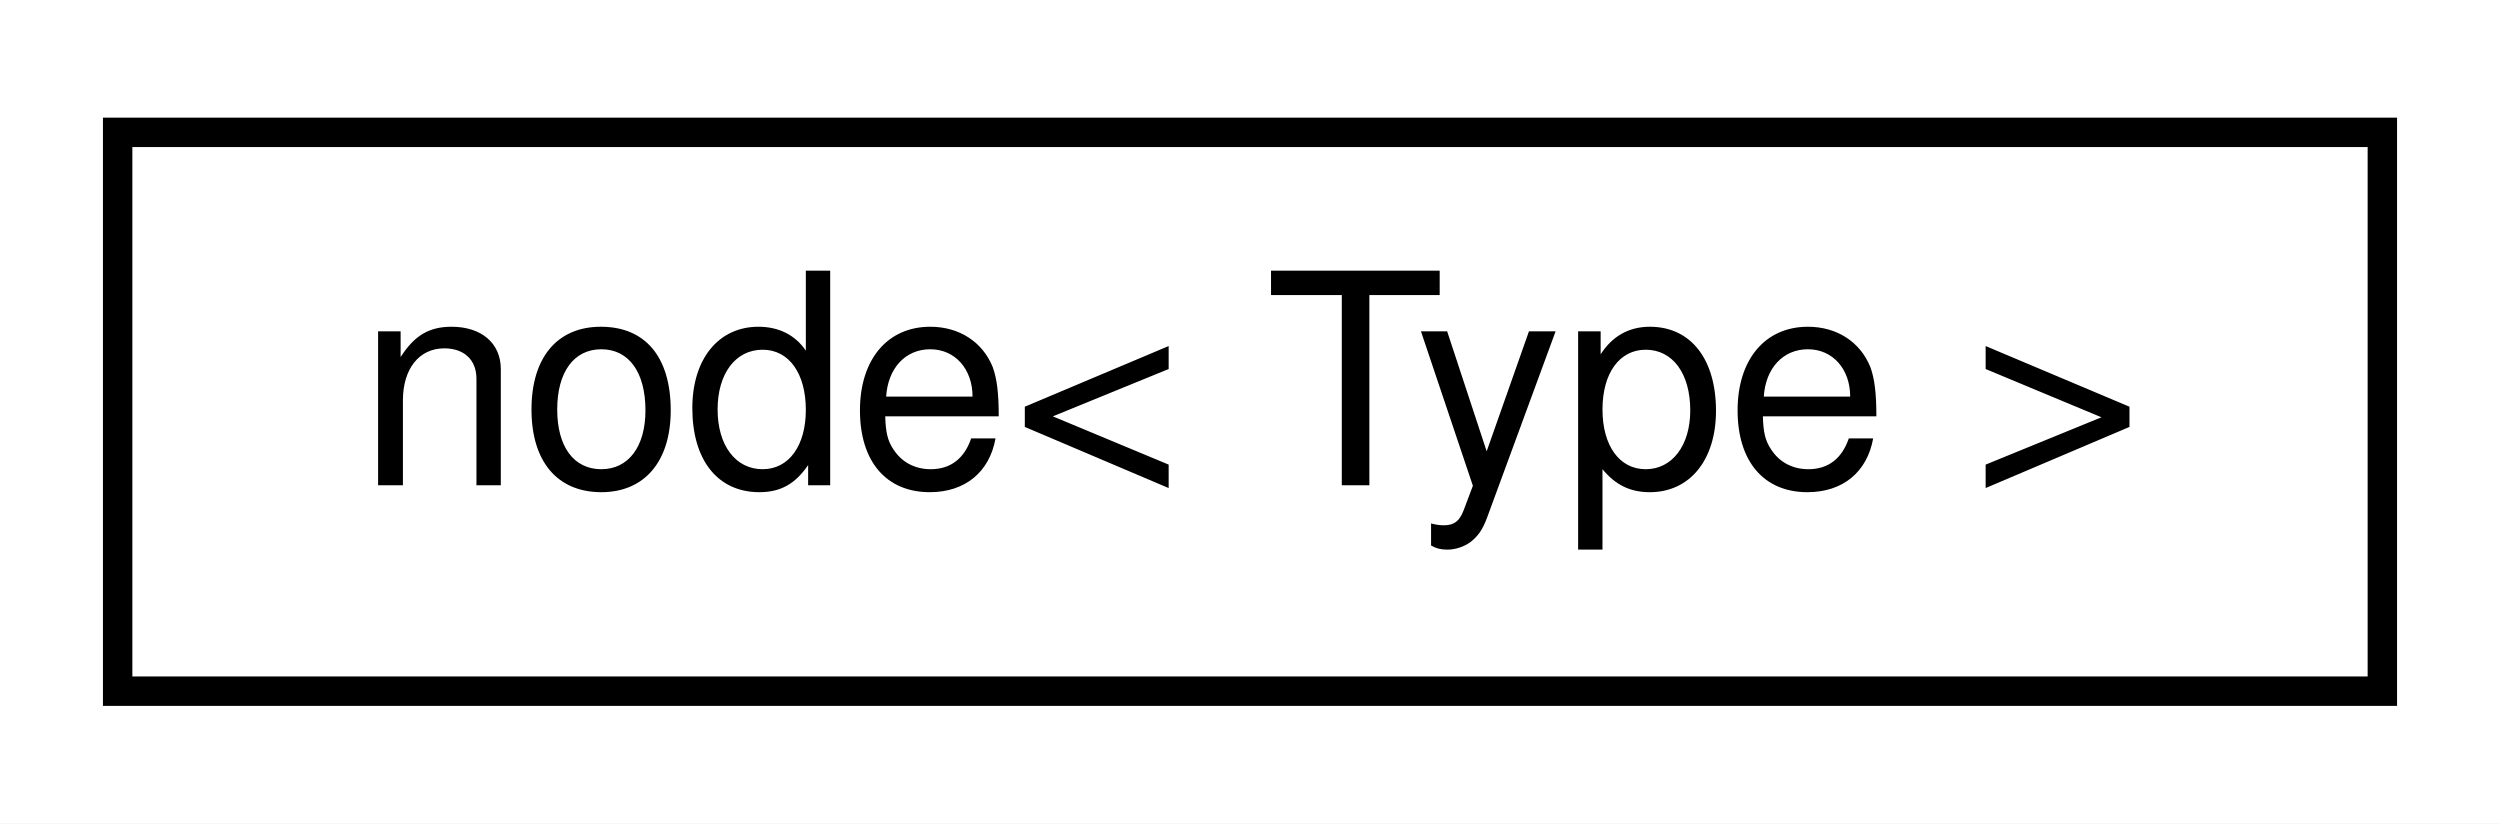
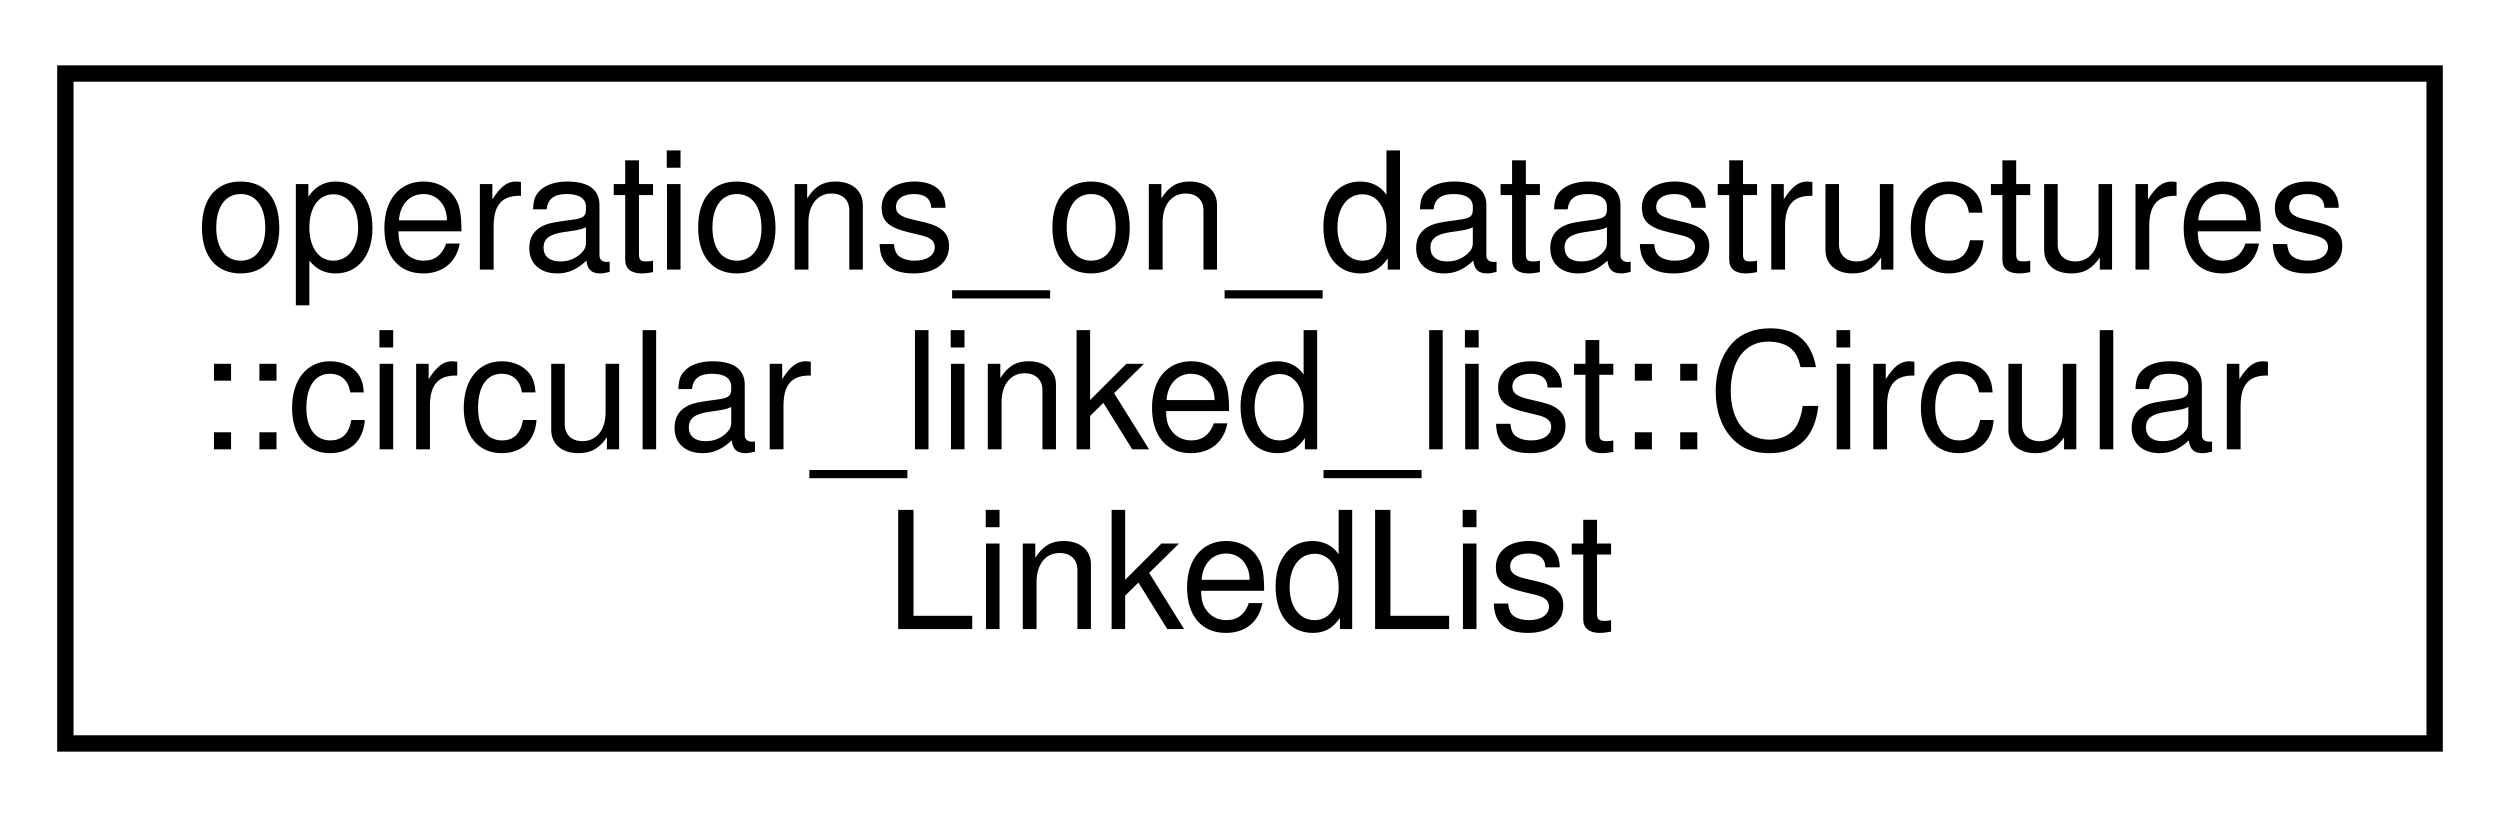
- <svg xmlns="http://www.w3.org/2000/svg" xmlns:xlink="http://www.w3.org/1999/xlink" width="85pt" height="28pt" viewBox="0.00 0.00 85.00 28.00">
-   <g id="graph0" class="graph" transform="scale(1 1) rotate(0) translate(4 24)">
-     <polygon fill="white" stroke="transparent" points="-4,4 -4,-24 81,-24 81,4 -4,4" />
+ <svg xmlns="http://www.w3.org/2000/svg" xmlns:xlink="http://www.w3.org/1999/xlink" width="153pt" height="50pt" viewBox="0.00 0.00 153.00 50.00">
+   <g id="graph0" class="graph" transform="scale(1 1) rotate(0) translate(4 46)">
+     <polygon fill="white" stroke="transparent" points="-4,4 -4,-46 149,-46 149,4 -4,4" />
    <g id="node1" class="node">
      <g id="a_node1">
-         <a xlink:href="d5/da1/structnode.html" target="_top" xlink:title=" ">
-           <polygon fill="white" stroke="black" points="0,-0.5 0,-19.5 77,-19.5 77,-0.5 0,-0.5" />
-           <text text-anchor="middle" x="38.5" y="-7.5" font-family="Helvetica,sans-Serif" font-size="10.00">node&lt; Type &gt;</text>
+         <a xlink:href="d8/d7c/classoperations__on__datastructures_1_1circular__linked__list_1_1_circular_linked_list.html" target="_top" xlink:title="A class that implements a Circular Linked List.">
+           <polygon fill="white" stroke="black" points="0,-0.5 0,-41.5 145,-41.5 145,-0.5 0,-0.5" />
+           <text text-anchor="start" x="8" y="-29.5" font-family="Helvetica,sans-Serif" font-size="10.00">operations_on_datastructures</text>
+           <text text-anchor="start" x="8" y="-18.5" font-family="Helvetica,sans-Serif" font-size="10.00">::circular_linked_list::Circular</text>
+           <text text-anchor="middle" x="72.5" y="-7.5" font-family="Helvetica,sans-Serif" font-size="10.00">LinkedList</text>
        </a>
      </g>
    </g>
  </g>
</svg>
